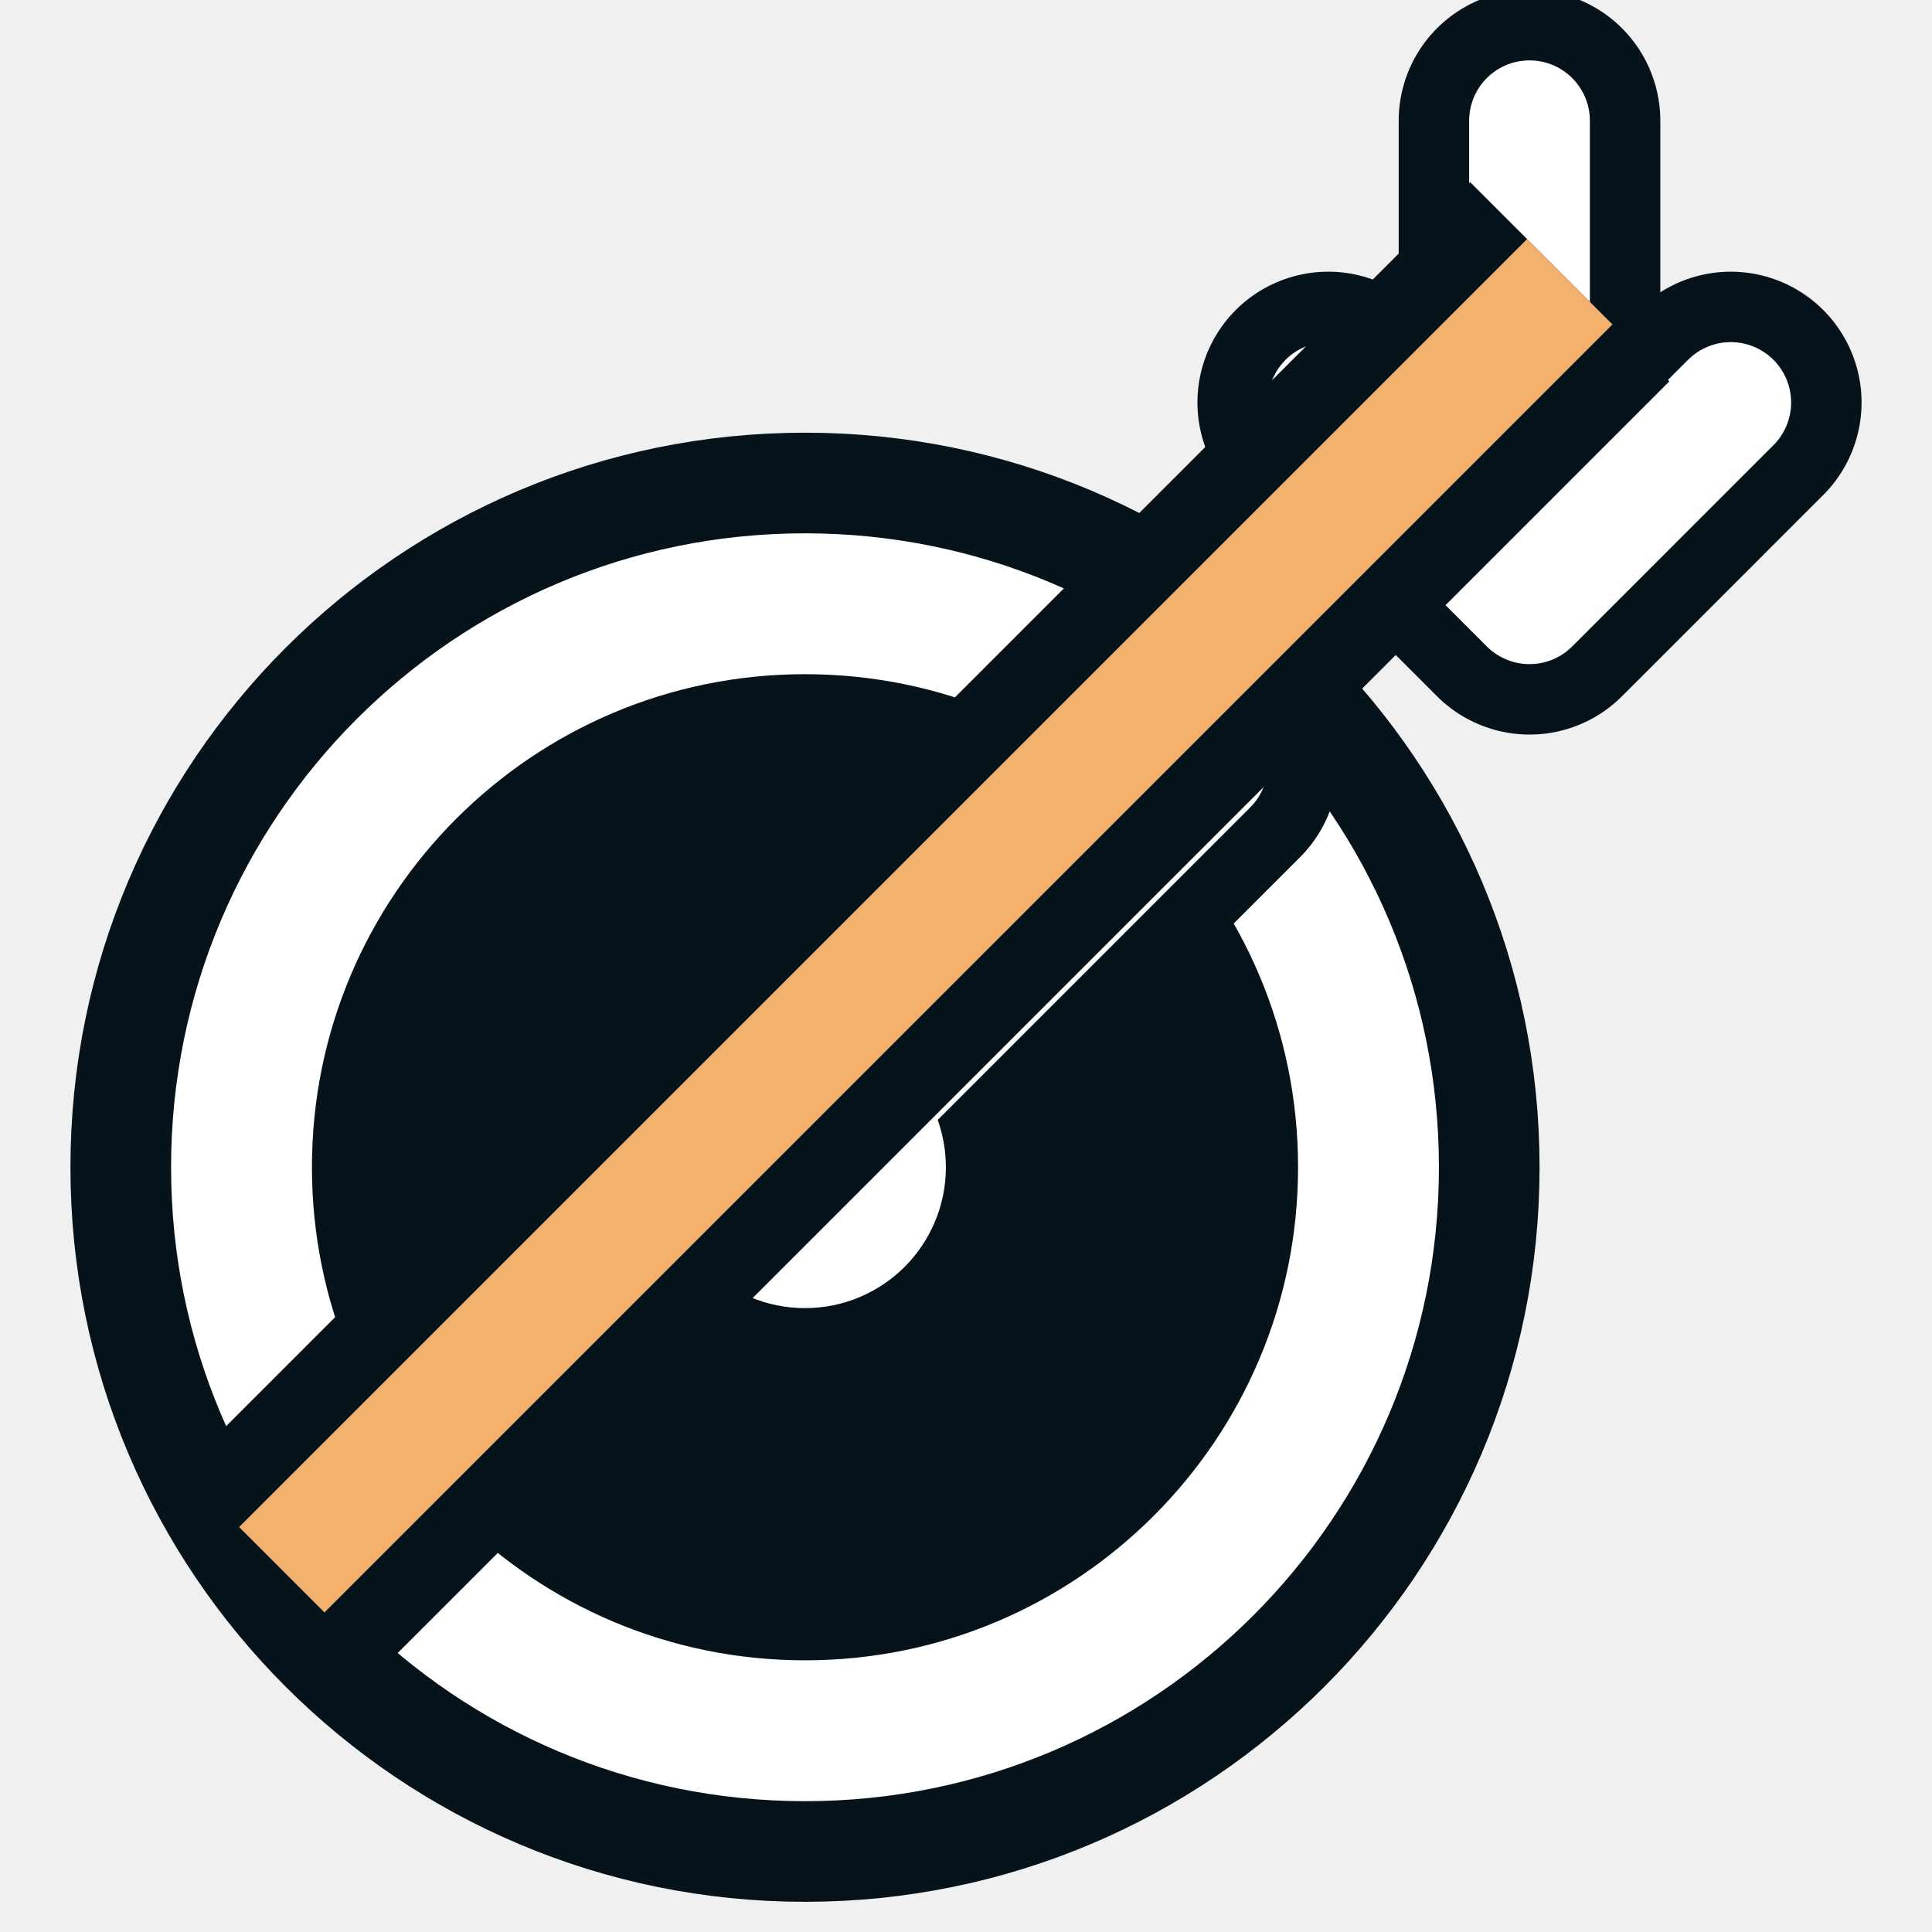
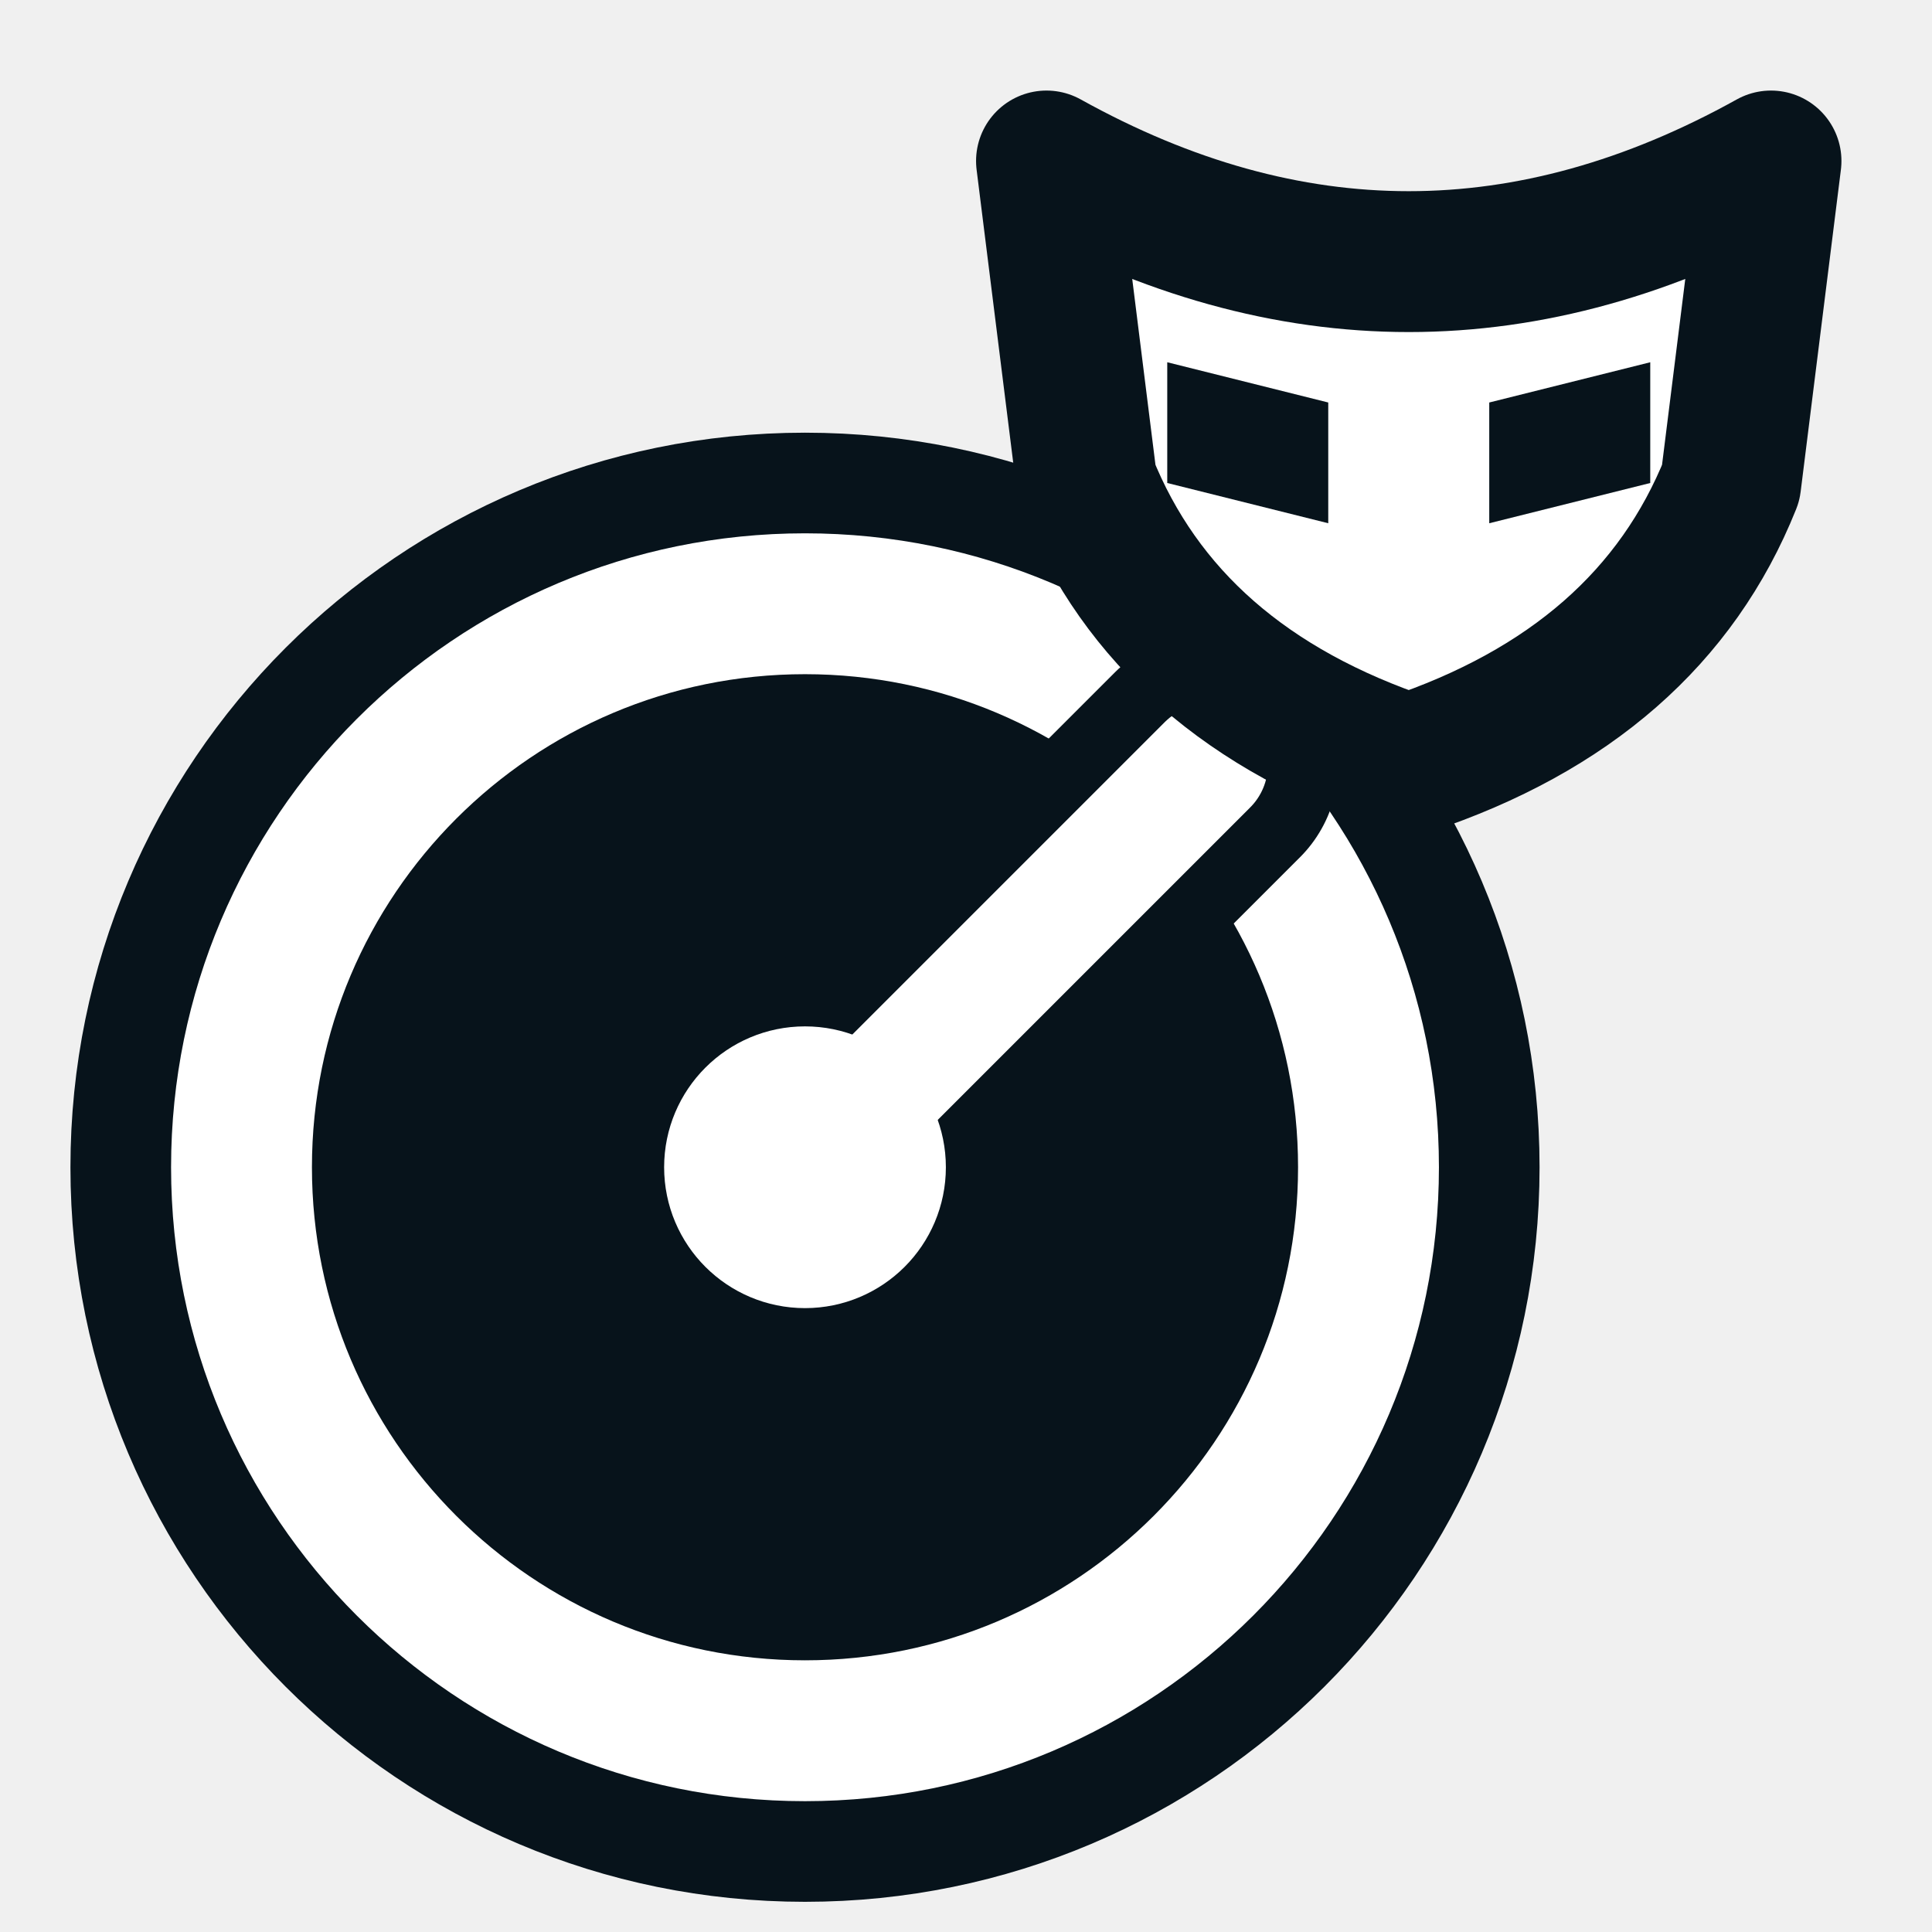
<svg xmlns="http://www.w3.org/2000/svg" width="48" height="48" viewBox="0 0 48 48">
  <circle cx="20" cy="29" r="14" fill="#07131b" stroke="#ffffff" stroke-width="3.5" />
  <circle cx="20" cy="29" r="17" fill="none" stroke="#07131b" stroke-width="2.5" />
  <g fill="none" stroke-linecap="round" stroke-linejoin="round">
    <g stroke="#07131b" stroke-width="6.5">
      <path d="m20 29 10-10" />
      <circle cx="20" cy="29" r="2" />
-       <path d="M38 3v12m-5-5 5 5 5-5" />
    </g>
    <g stroke="#ffffff" stroke-width="3">
      <path d="m20 29 10-10" />
      <circle cx="20" cy="29" r="2" />
-       <path d="M38 3v12m-5-5 5 5 5-5" />
    </g>
  </g>
-   <path d="M7 39 39 7" stroke="#07131b" stroke-width="7" />
-   <path d="M7 39 39 7" stroke="#f3b16d" stroke-width="3" />
+   <path d="M26 4q9 5 18 0l-1 8q-2 5-8 7-6-2-8-7Z" fill="#ffffff" stroke="#07131b" stroke-width="3.5" stroke-linejoin="round" />
+   <path d="m29 9 4 1v3l-4-1Zm8 1 4-1v3l-4 1Z" fill="#07131b" />
</svg>
